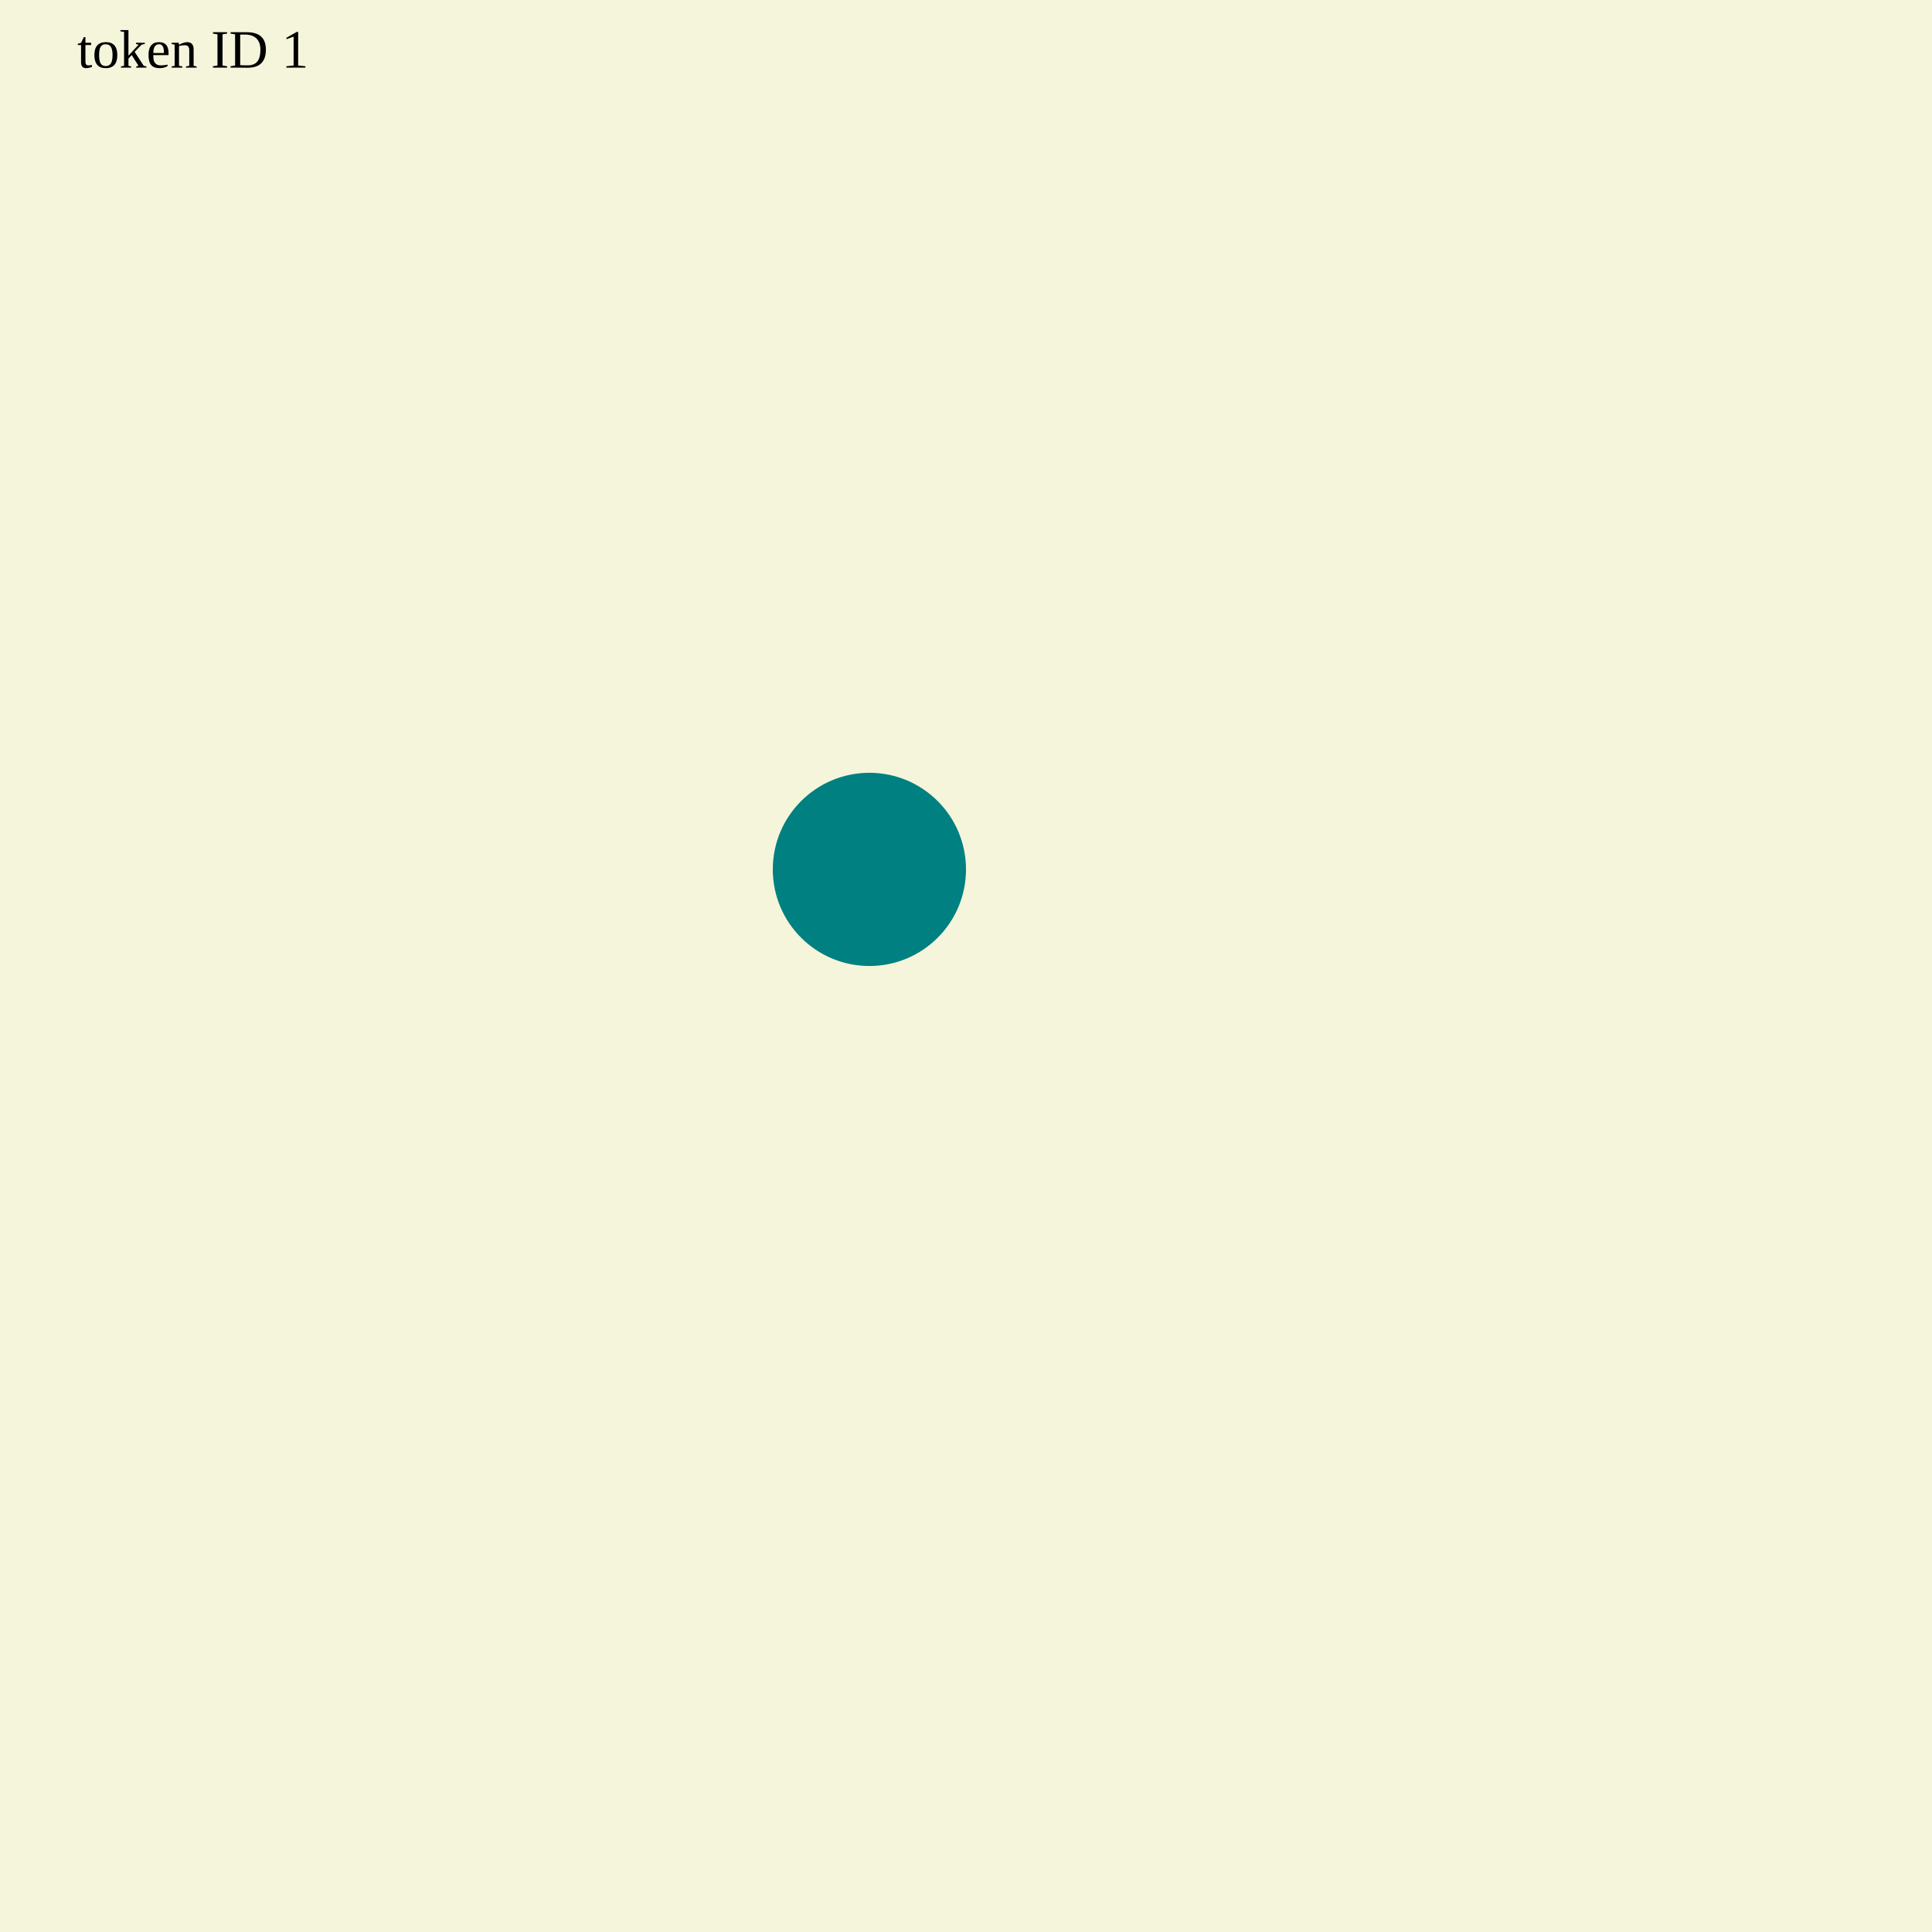
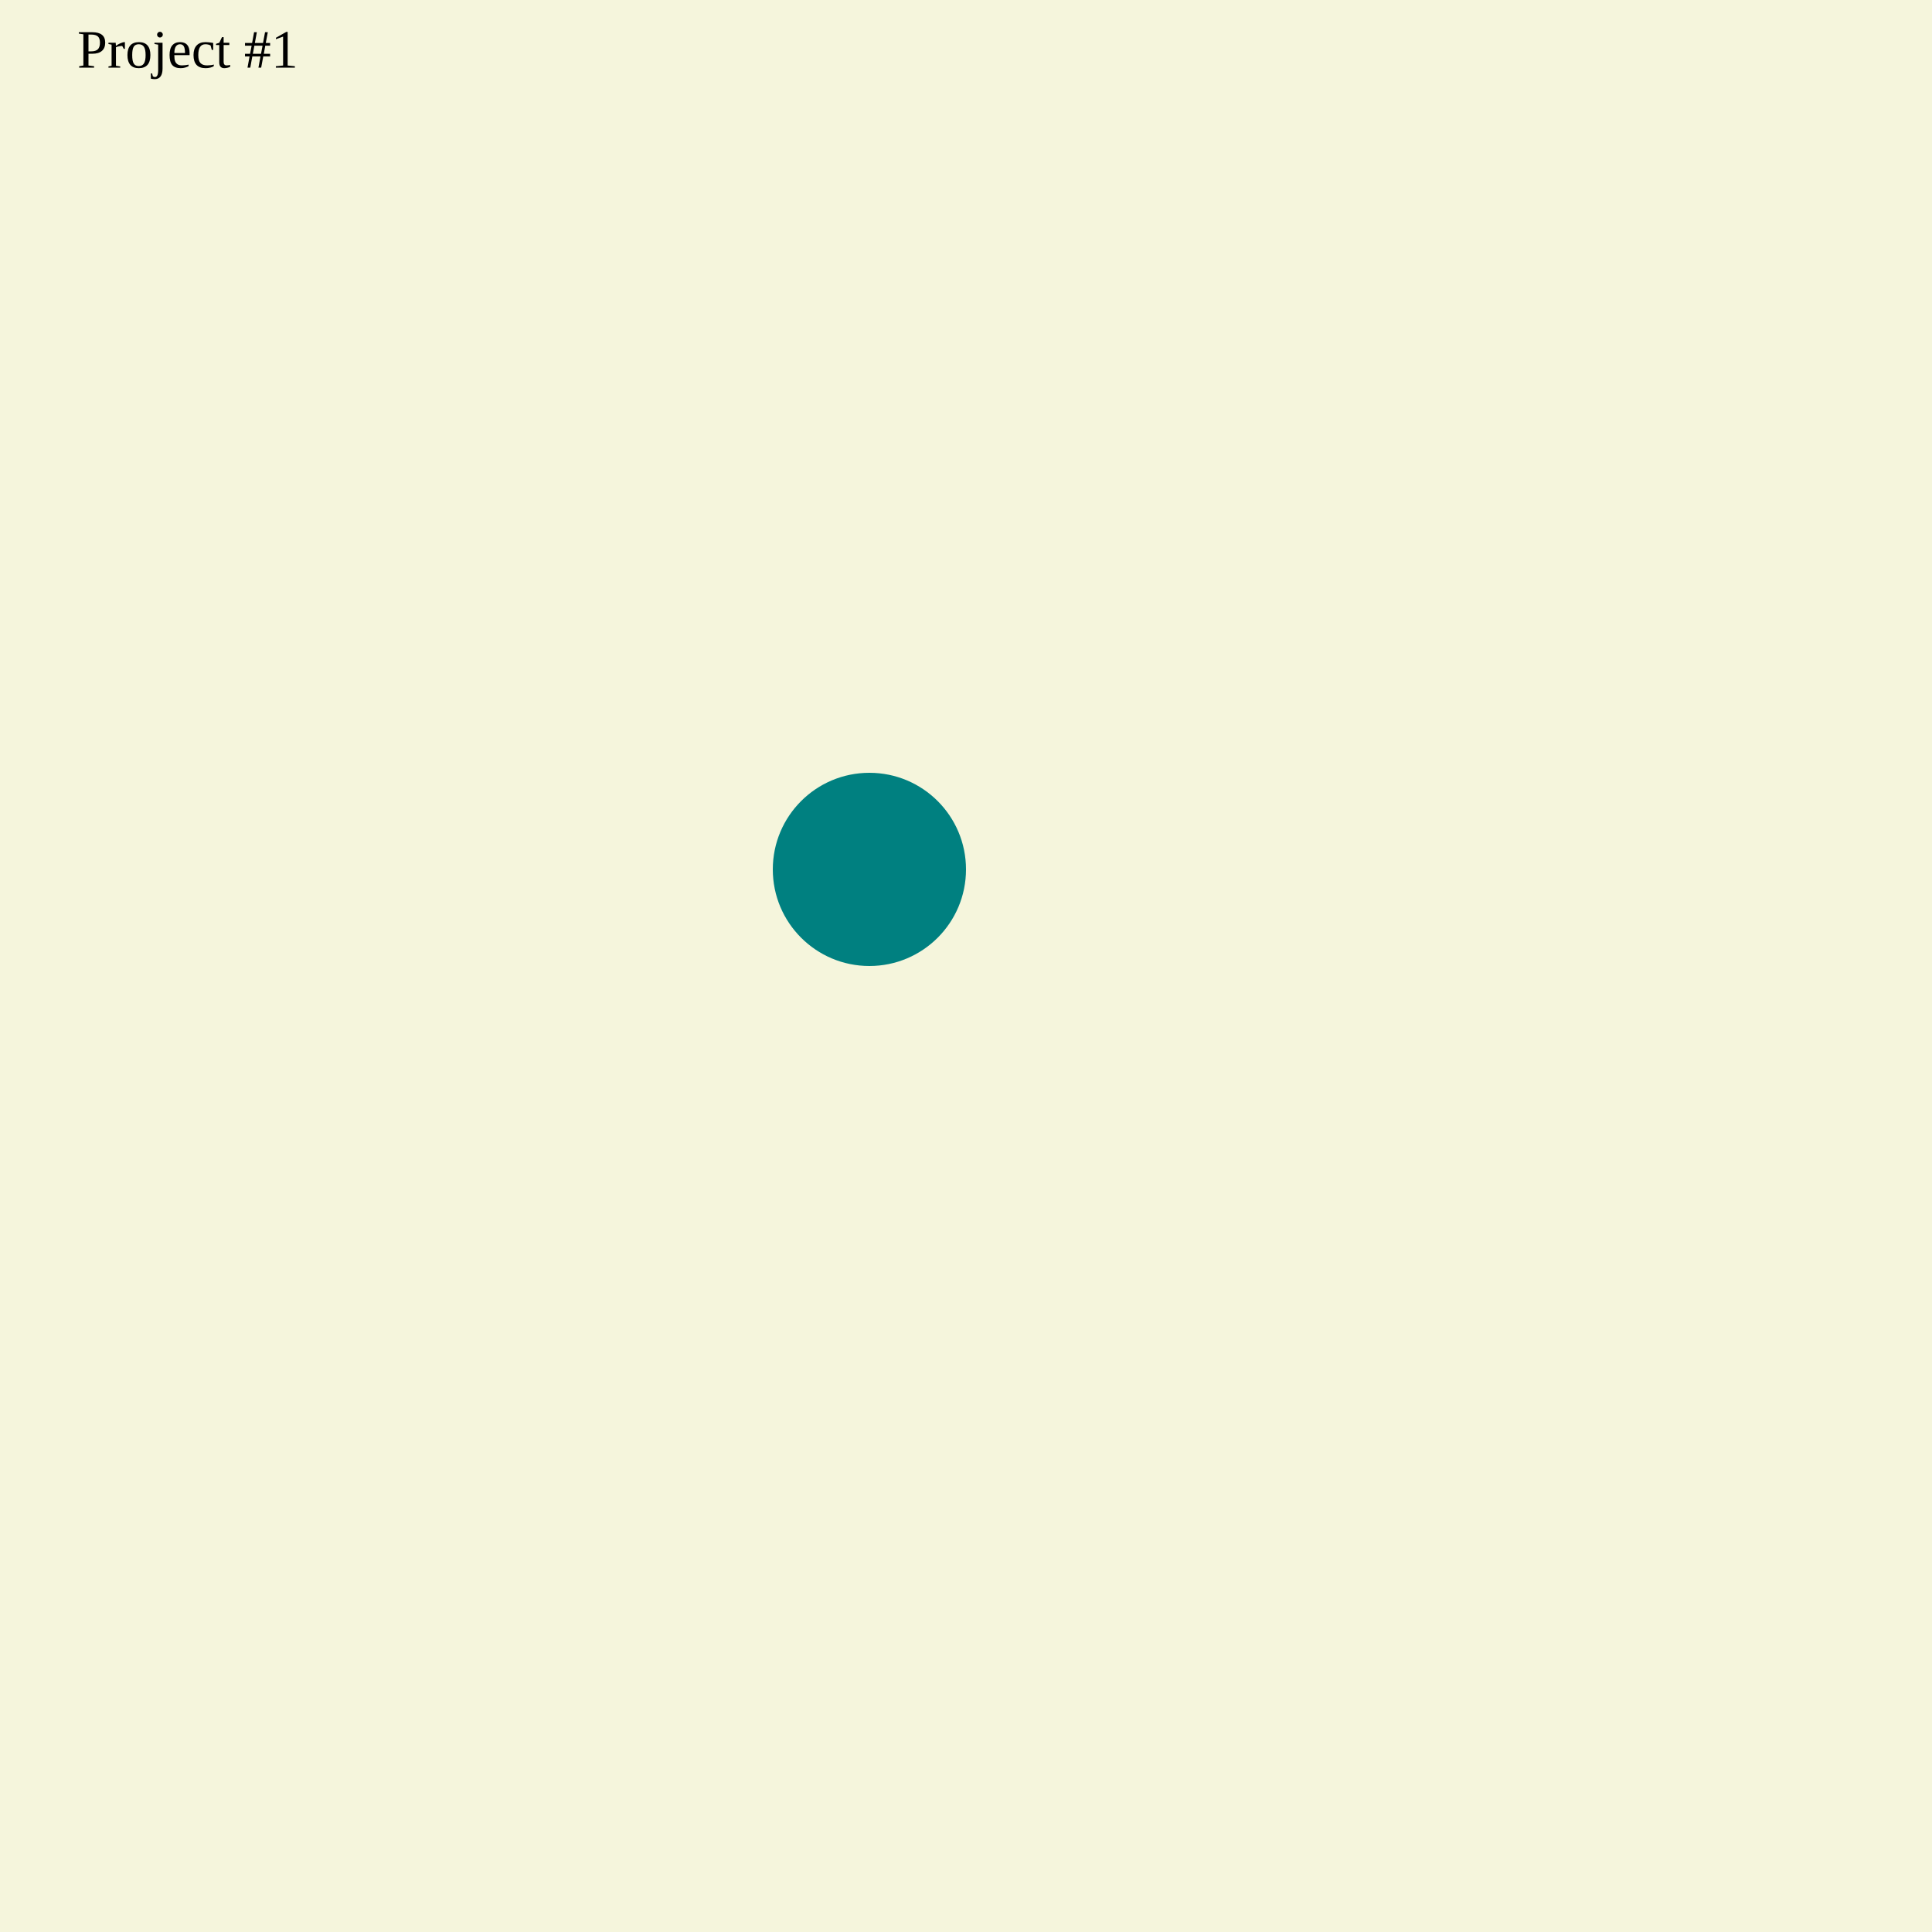
<svg xmlns="http://www.w3.org/2000/svg" width="1000" height="1000" viewBox="0 0 1000 1000">
  <rect width="1000" height="1000" fill="beige" />
  <circle r="50" cx="450" cy="450" fill="teal" />
-   <text x="40" y="35" font-size="28px">token ID 1</text>
+   <text x="40" y="35" font-size="28px">Project #1</text>
</svg>
